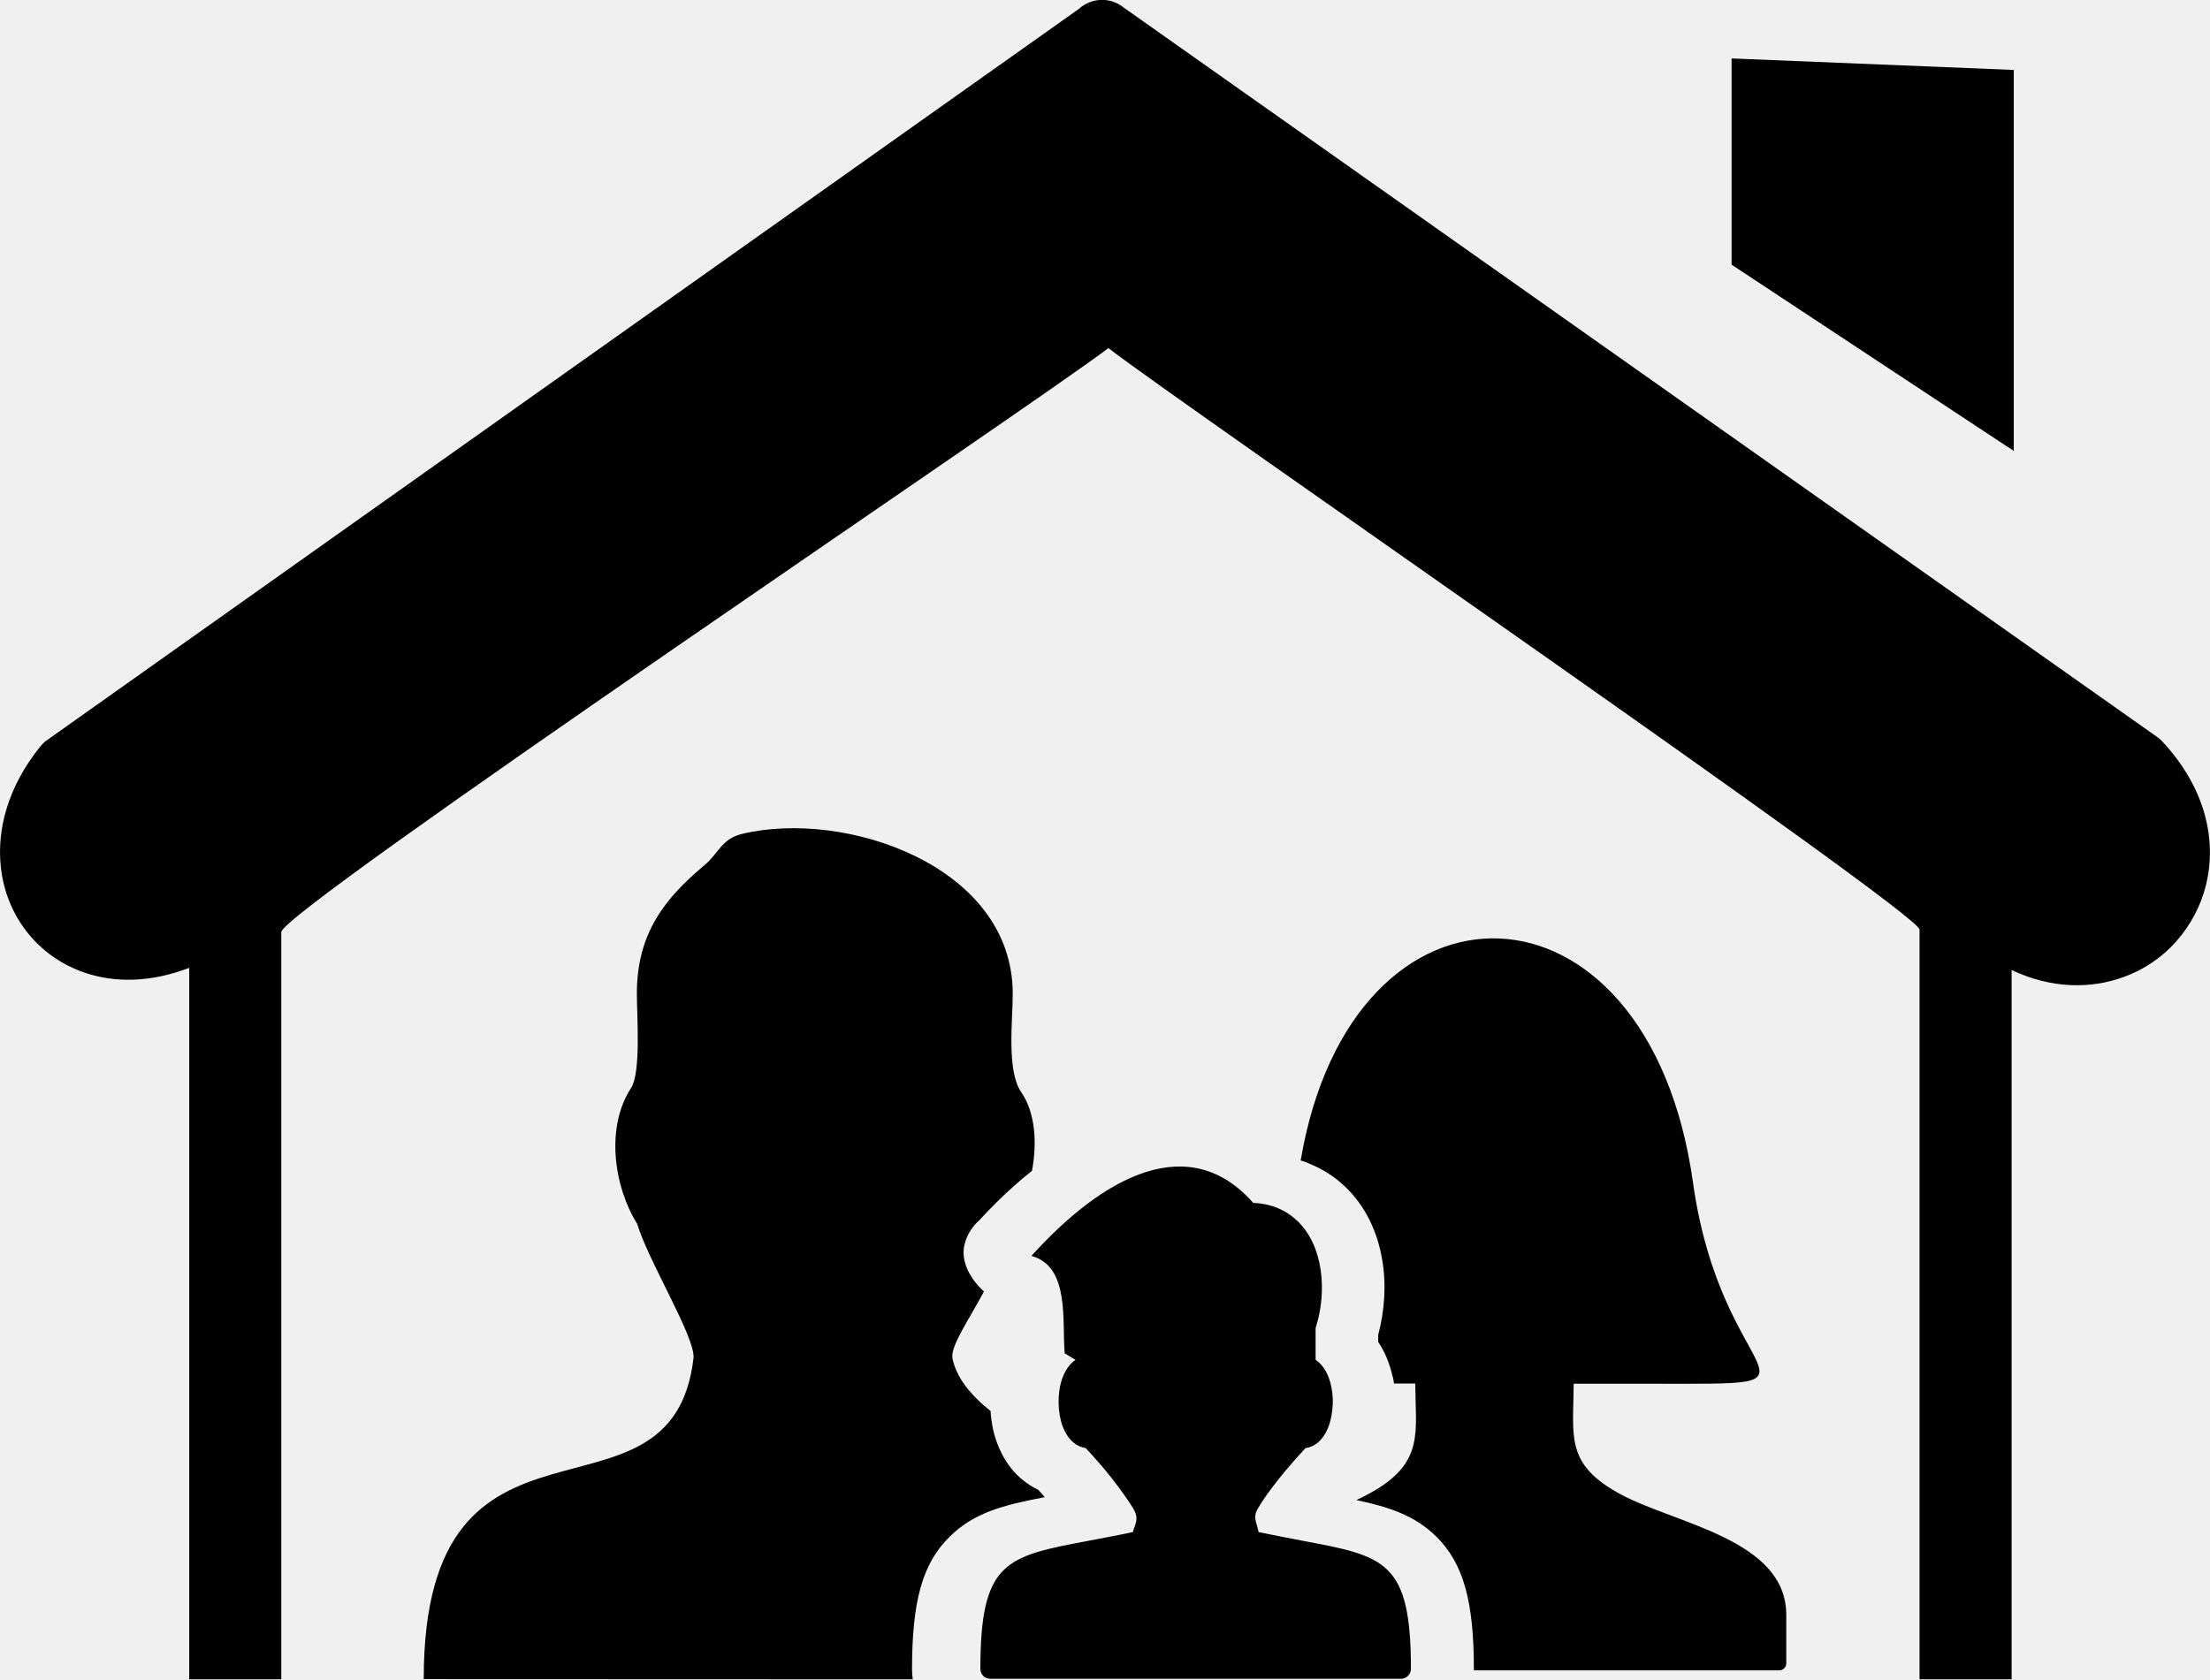
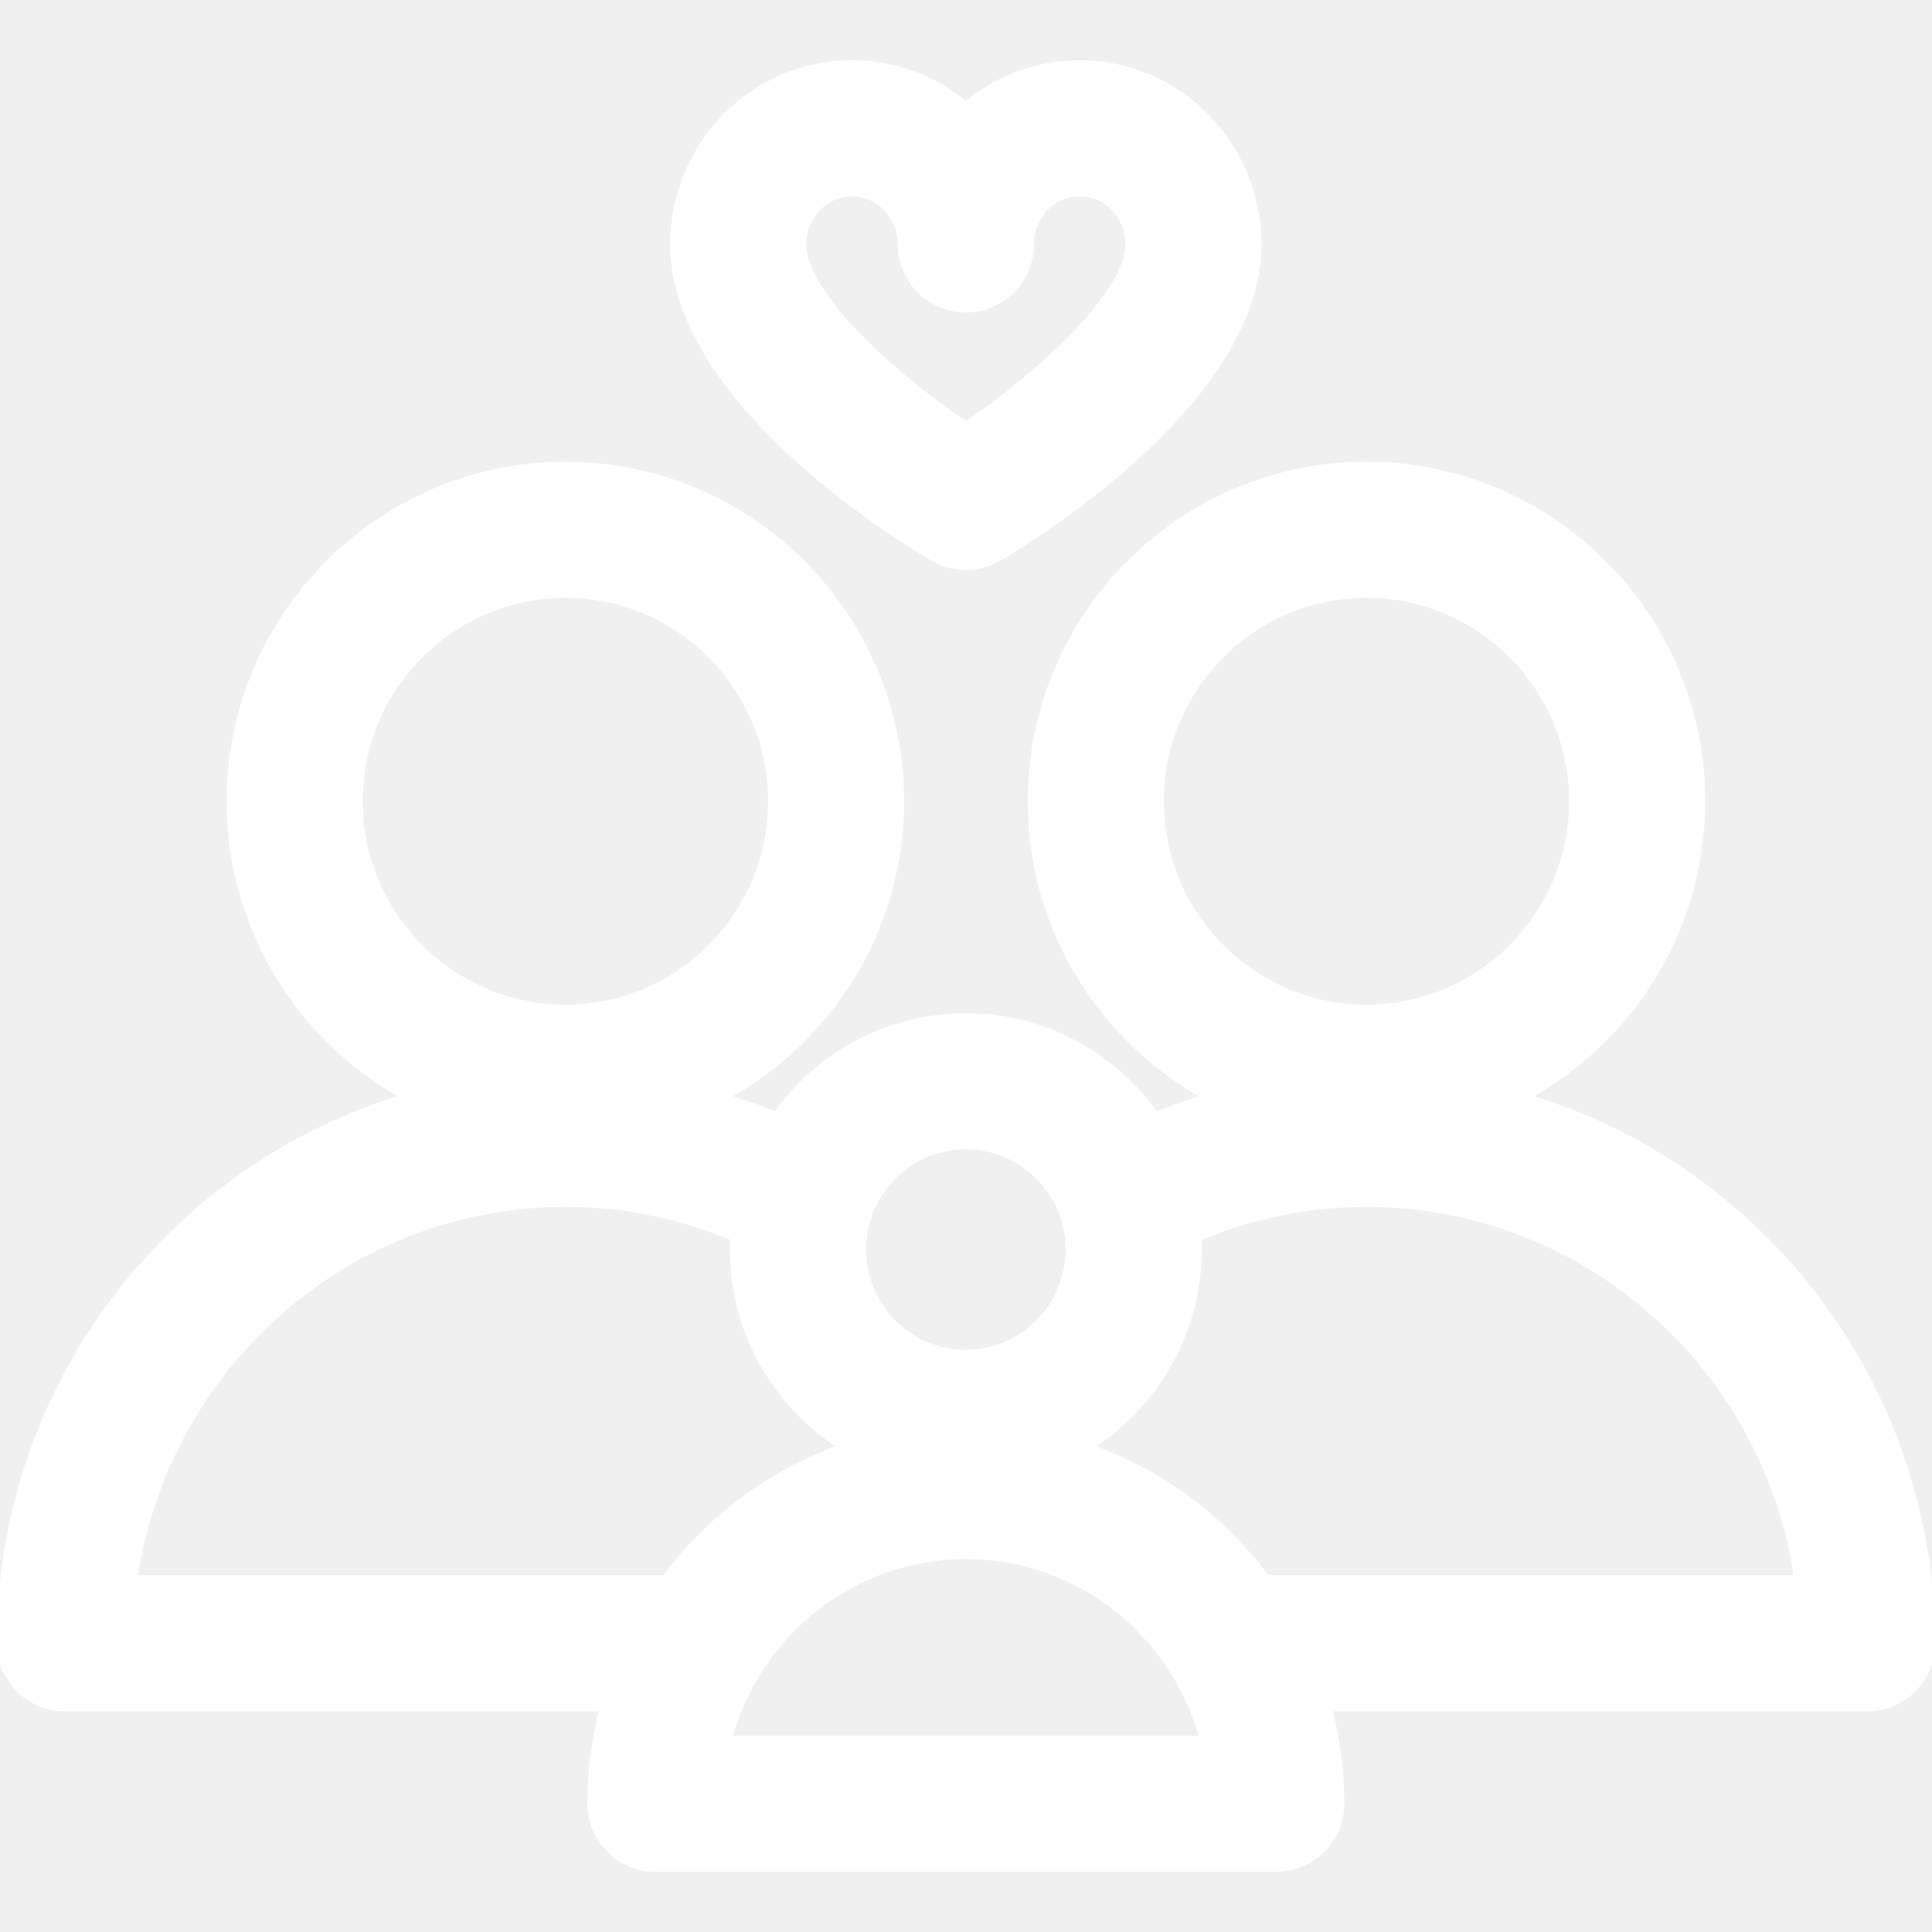
- <svg xmlns="http://www.w3.org/2000/svg" version="1.1" id="Layer_1" x="0px" y="0px" viewBox="0 0 122.88 93.4" style="enable-background:new 0 0 122.88 93.4" xml:space="preserve">
-   <style type="text/css">
- 	.st0{fill-rule:evenodd;clip-rule:evenodd;}
- </style>
-   <g>
-     <path class="st0" d="M10.52,93.4V53.83c-2.14,0.82-4.14,0.84-5.8,0.27c-1.3-0.44-2.39-1.22-3.2-2.24c-0.8-1.01-1.32-2.25-1.47-3.61 c-0.24-2.11,0.39-4.5,2.19-6.73l0,0c0.09-0.11,0.19-0.22,0.31-0.31L59.98,0.5c0.68-0.62,1.72-0.69,2.47-0.1L120,41.03l0,0 c0.08,0.06,0.16,0.13,0.23,0.21c2.42,2.6,3.02,5.49,2.44,7.93c-0.29,1.21-0.87,2.28-1.66,3.18s-1.81,1.59-2.96,2 c-1.83,0.66-4,0.64-6.2-0.4V93.4h-5.12V51.7c0-0.92-41.14-29.26-45.1-32.34c-4.19,3.19-45.99,31.29-45.99,32.48V93.4H10.52 L10.52,93.4z M23.56,93.39c0-16.84,13.79-7.52,15-17.85c0.13-1.12-2.52-5.41-3.13-7.47c-1.3-2.08-1.77-5.37-0.34-7.56 c0.56-0.87,0.32-4.05,0.32-5.25c0-3.39,1.6-5.33,3.77-7.15c0.79-0.66,0.93-1.45,2.08-1.73c5.71-1.38,15.05,1.76,15.05,8.89 c0,1.51-0.35,4.28,0.47,5.47c0.79,1.15,0.89,2.82,0.6,4.38c-0.31,0.24-0.62,0.5-0.92,0.77c-0.68,0.6-1.36,1.27-2.03,2 c-0.03,0.03-0.07,0.06-0.1,0.09c-0.32,0.32-0.56,0.72-0.69,1.19c-0.27,1,0.35,2.01,1.07,2.66c-0.84,1.57-1.88,3.06-1.75,3.72 c0.21,1.06,1,2.04,2.12,2.93v0.02c0,0.06,0.01,0.11,0.01,0.17c0.04,0.39,0.1,0.76,0.19,1.09c0.1,0.37,0.24,0.73,0.41,1.07 c0.3,0.59,0.7,1.11,1.21,1.51c0.25,0.2,0.53,0.38,0.83,0.52c0.08,0.09,0.15,0.18,0.23,0.26l0.13,0.15 c-2.32,0.44-3.94,0.86-5.3,2.21c-1.51,1.49-2.08,3.59-2.08,7.37c0,0.19,0.02,0.38,0.04,0.55L23.56,93.39L23.56,93.39L23.56,93.39z M72.32,64.54c2.86-16.86,19.33-16.46,21.81,1.21c1.63,11.63,8.6,11.21-2.29,11.21H87.5c-0.02,2.96-0.48,4.47,2.59,6.14 c3.07,1.66,9.23,2.51,9.23,6.72v2.69c0,0.22-0.18,0.39-0.39,0.39H81.95v-0.06c0-3.78-0.58-5.88-2.08-7.37 c-1.19-1.17-2.57-1.64-4.45-2.04c0.37-0.17,0.72-0.36,1.05-0.55c2.7-1.62,2.24-3.25,2.22-5.93h-1.18 c-0.02-0.14-0.04-0.27-0.07-0.39h-0.01c-0.13-0.59-0.34-1.16-0.64-1.67c-0.05-0.09-0.11-0.18-0.16-0.26v-0.39 c0.36-1.34,0.46-2.82,0.22-4.19c-0.26-1.54-0.93-2.99-2.08-4.07c-0.59-0.56-1.25-0.97-1.97-1.26 C72.65,64.65,72.49,64.59,72.32,64.54L72.32,64.54L72.32,64.54z M57.35,69.85c4.08-4.51,8.8-6.95,12.33-2.95 c0.93,0.04,1.76,0.35,2.45,1c1.45,1.37,1.68,3.93,1.02,5.96v1.77c0.45,0.3,0.74,0.85,0.87,1.48c0.09,0.41,0.11,0.86,0.06,1.28 c-0.04,0.44-0.15,0.87-0.33,1.22c-0.25,0.5-0.63,0.85-1.16,0.93c-0.51,0.55-1.01,1.12-1.46,1.68c-0.49,0.62-0.91,1.19-1.19,1.68 c-0.22,0.37-0.15,0.61-0.07,0.88c0.04,0.14,0.08,0.28,0.11,0.43c0.9,0.19,1.7,0.34,2.43,0.48c4.6,0.86,6.04,1.13,6.04,7.13 c0,0.3-0.25,0.55-0.55,0.55H55.06c-0.31,0-0.55-0.25-0.55-0.55c0-6,1.43-6.26,6.04-7.13c0.73-0.14,1.55-0.29,2.44-0.48 c0.03-0.12,0.07-0.23,0.11-0.34c0.09-0.26,0.18-0.53-0.09-0.97c-0.29-0.48-0.71-1.06-1.19-1.68c-0.44-0.56-0.95-1.14-1.45-1.68 c-0.52-0.08-0.91-0.43-1.16-0.93c-0.18-0.34-0.29-0.78-0.33-1.22c-0.04-0.43-0.02-0.88,0.06-1.28c0.13-0.63,0.42-1.18,0.86-1.48 l-0.6-0.36C59.04,73.52,59.51,70.44,57.35,69.85L57.35,69.85L57.35,69.85L57.35,69.85z M96.28,3.25l15.69,0.64v21.19L96.28,14.72 V3.25L96.28,3.25L96.28,3.25z" />
+ <svg xmlns="http://www.w3.org/2000/svg" fill="#ffffff" height="800px" width="800px" version="1.1" id="Capa_1" viewBox="0 0 297 297" xml:space="preserve" stroke="#ffffff">
+   <g id="SVGRepo_bgCarrier" stroke-width="0" />
+   <g id="SVGRepo_tracerCarrier" stroke-linecap="round" stroke-linejoin="round" />
+   <g id="SVGRepo_iconCarrier">
+     <g>
+       <path d="M143.407,85.75c1.563,0.924,3.316,1.387,5.07,1.387s3.508-0.463,5.071-1.387c6.659-3.938,39.876-24.759,39.876-48.178 c0-15.342-12.318-27.823-27.459-27.823c-6.64,0-12.737,2.4-17.489,6.392c-4.754-3.991-10.852-6.392-17.493-6.392 c-15.142,0-27.46,12.481-27.46,27.823C103.523,60.992,136.747,81.815,143.407,85.75z M130.983,29.681 c4.151,0,7.528,3.54,7.528,7.892c0,5.504,4.462,9.966,9.966,9.966s9.966-4.462,9.966-9.966c0-4.352,3.374-7.892,7.522-7.892 c4.15,0,7.527,3.54,7.527,7.892c0,7.482-13.259,19.785-25.017,27.783c-11.76-7.998-25.021-20.302-25.021-27.783 C123.455,33.221,126.832,29.681,130.983,29.681z" />
+       <path d="M296.978,251.93c-0.295-39.39-26.576-72.66-62.399-83.28c16.104-8.756,27.063-25.855,27.063-45.473 c0-28.507-23.138-51.698-51.578-51.698c-28.44,0-51.579,23.191-51.579,51.698c0,19.621,10.964,36.723,27.073,45.478 c-2.687,0.799-5.318,1.729-7.892,2.774c-6.483-9.171-17.149-15.174-29.193-15.174c-12.039,0-22.699,5.999-29.184,15.163 c-2.565-1.042-5.189-1.968-7.868-2.764c16.109-8.755,27.073-25.856,27.073-45.478c0-28.507-23.138-51.698-51.579-51.698 c-28.44,0-51.578,23.191-51.578,51.698c0,19.617,10.96,36.717,27.064,45.474C26.375,179.33,0,212.922,0,252.605 c0,5.504,4.462,9.966,9.966,9.966h82.716c-1.226,4.701-1.883,9.632-1.883,14.714c0,5.504,4.462,9.966,9.966,9.966h95.418 c0.007,0.001,0.015,0.001,0.02,0c5.505,0,9.966-4.462,9.966-9.966c0-0.234-0.008-0.467-0.023-0.697 c-0.057-4.837-0.711-9.53-1.88-14.017h82.75c0.007,0,0.015,0,0.02,0c5.505,0,9.966-4.462,9.966-9.966 C297,252.378,296.993,252.152,296.978,251.93z M210.064,91.41c17.449,0,31.646,14.251,31.646,31.767 c0,17.515-14.197,31.764-31.646,31.764c-17.45,0-31.647-14.249-31.647-31.764C178.416,105.661,192.613,91.41,210.064,91.41z M148.473,176.187c8.73,0,15.834,7.136,15.834,15.908c0,8.77-7.104,15.905-15.834,15.905c-8.73,0-15.831-7.135-15.831-15.905 C132.642,183.322,139.743,176.187,148.473,176.187z M86.915,91.41c17.45,0,31.647,14.251,31.647,31.767 c0,17.515-14.197,31.764-31.647,31.764c-17.449,0-31.646-14.249-31.646-31.764C55.269,105.661,69.466,91.41,86.915,91.41z M20.658,242.639c4.792-32.551,32.679-57.606,66.257-57.606c9.158,0,17.887,1.869,25.841,5.243 c-0.03,0.603-0.046,1.209-0.046,1.819c0,12.795,6.731,24.038,16.827,30.38c-10.986,3.855-20.474,10.952-27.307,20.164H20.658z M112.039,267.318c4.35-16.196,19.035-28.142,36.434-28.142c17.399,0,32.086,11.945,36.436,28.142H112.039z M194.708,242.639 c-6.832-9.209-16.313-16.311-27.296-20.165c10.096-6.342,16.827-17.585,16.827-30.379c0-0.607-0.017-1.208-0.047-1.807 c7.963-3.382,16.702-5.256,25.871-5.256c33.578,0,61.467,25.056,66.259,57.606H194.708z" />
+     </g>
  </g>
</svg>
